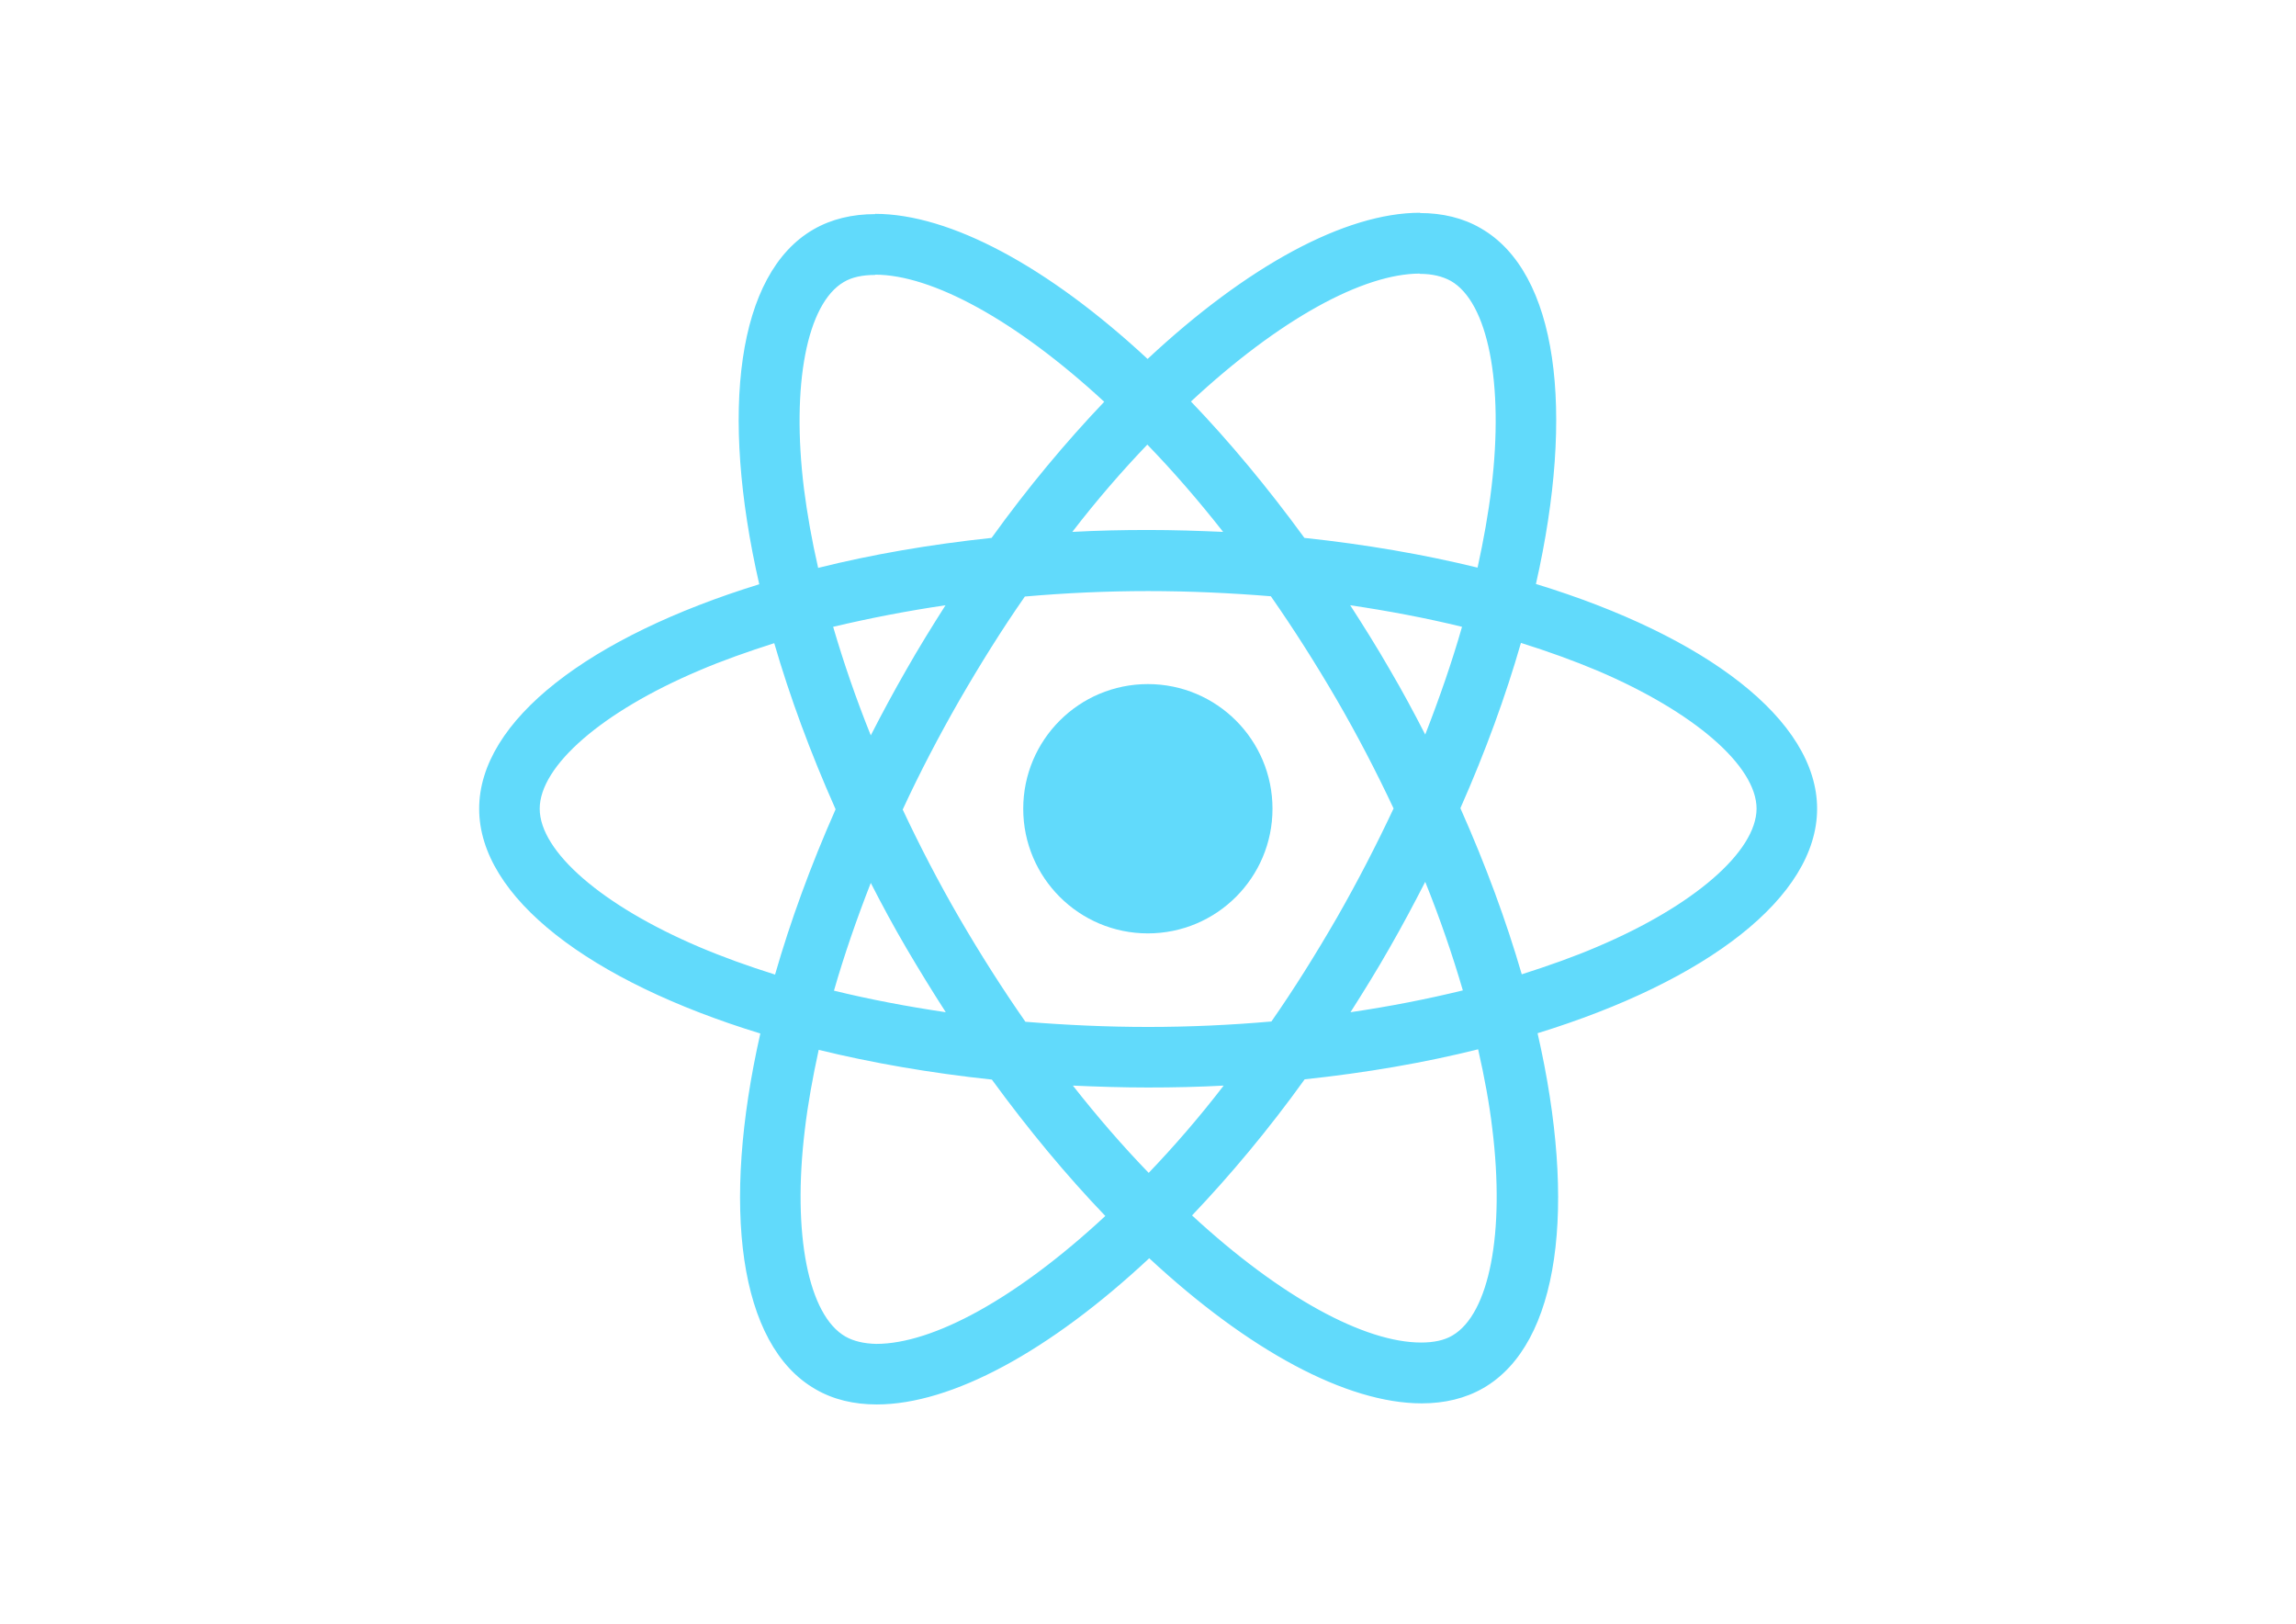
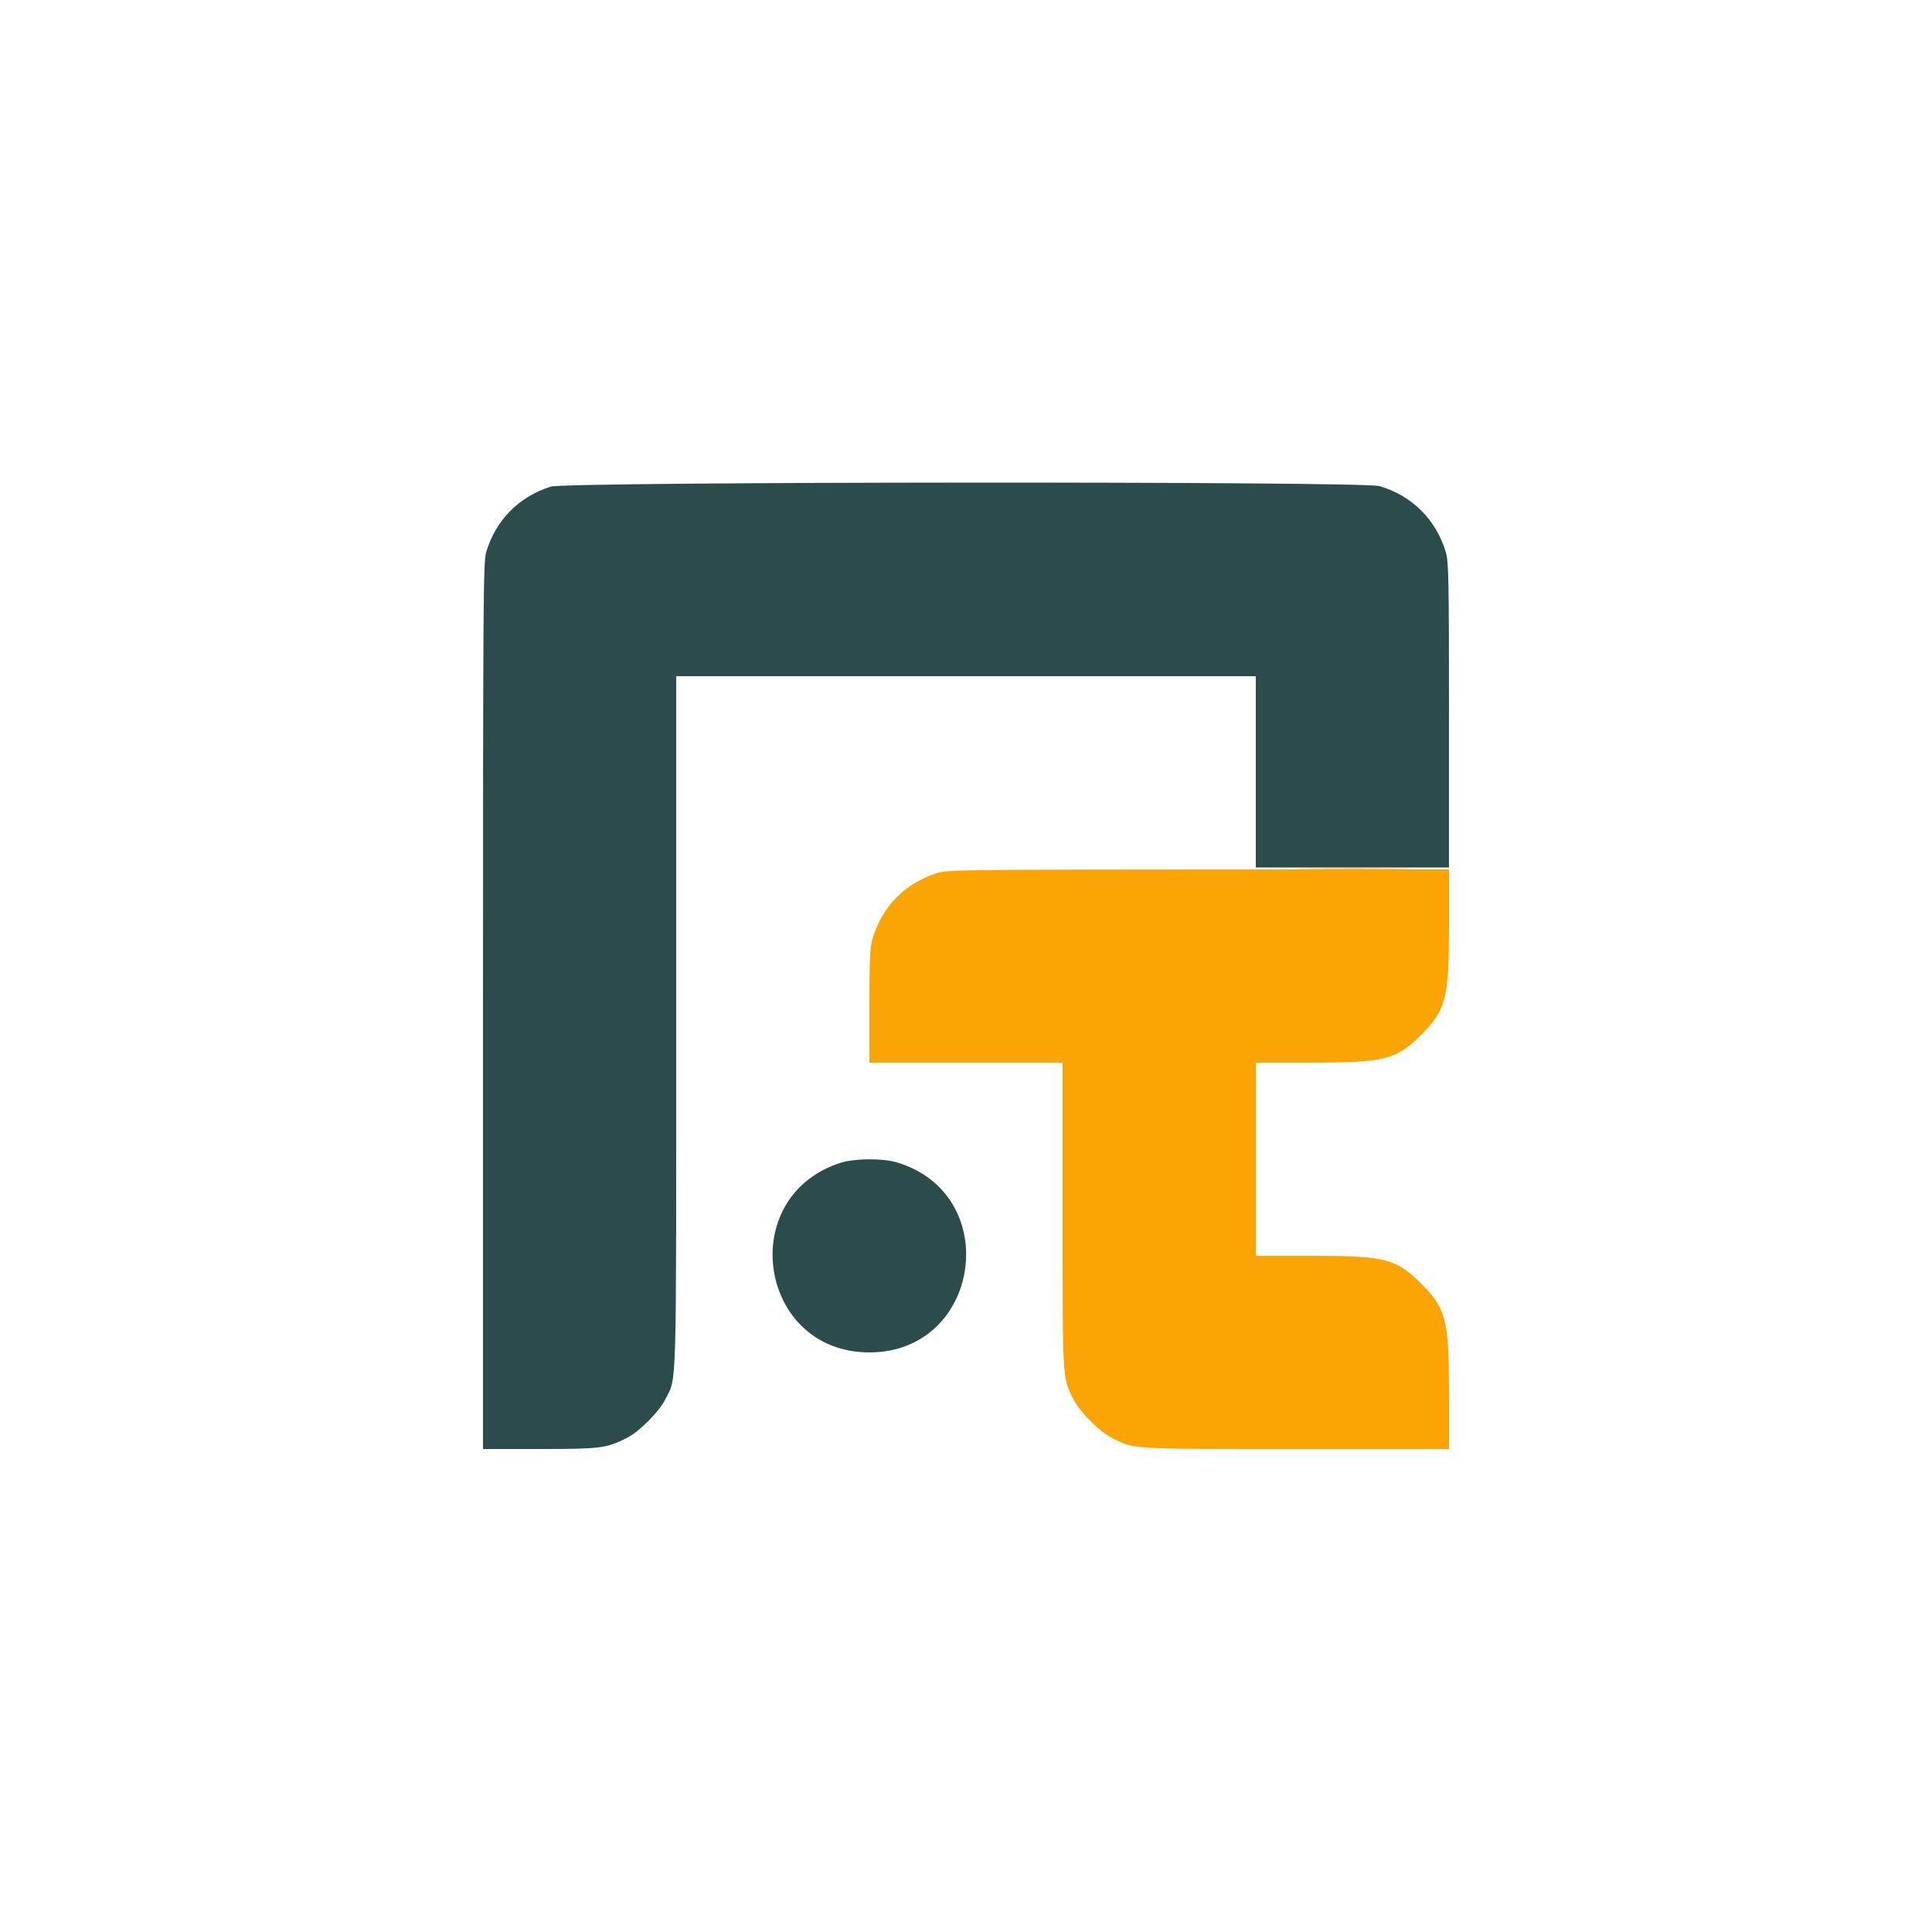
- <svg xmlns="http://www.w3.org/2000/svg" viewBox="0 0 841.9 595.3">
-   <g fill="#61DAFB">
-     <path d="M666.3 296.5c0-32.5-40.7-63.3-103.1-82.4 14.4-63.6 8-114.2-20.2-130.4-6.5-3.8-14.1-5.6-22.4-5.6v22.3c4.6 0 8.3.9 11.4 2.6 13.6 7.8 19.5 37.5 14.9 75.7-1.1 9.4-2.9 19.3-5.1 29.4-19.6-4.8-41-8.5-63.5-10.9-13.5-18.5-27.5-35.3-41.6-50 32.6-30.3 63.2-46.9 84-46.9V78c-27.5 0-63.5 19.6-99.9 53.6-36.4-33.8-72.4-53.2-99.9-53.2v22.3c20.7 0 51.4 16.5 84 46.6-14 14.7-28 31.4-41.3 49.9-22.6 2.4-44 6.1-63.6 11-2.3-10-4-19.7-5.2-29-4.7-38.2 1.1-67.9 14.6-75.8 3-1.8 6.9-2.6 11.5-2.6V78.5c-8.4 0-16 1.8-22.6 5.6-28.1 16.2-34.4 66.7-19.9 130.1-62.2 19.2-102.7 49.9-102.7 82.3 0 32.5 40.7 63.3 103.1 82.4-14.4 63.6-8 114.2 20.2 130.4 6.5 3.8 14.1 5.6 22.5 5.6 27.5 0 63.5-19.6 99.9-53.6 36.4 33.8 72.4 53.2 99.9 53.2 8.4 0 16-1.8 22.6-5.6 28.1-16.2 34.4-66.7 19.9-130.1 62-19.1 102.5-49.9 102.5-82.3zm-130.2-66.7c-3.7 12.9-8.3 26.2-13.5 39.5-4.1-8-8.4-16-13.1-24-4.6-8-9.5-15.8-14.4-23.4 14.2 2.1 27.9 4.7 41 7.9zm-45.8 106.5c-7.8 13.5-15.8 26.3-24.1 38.2-14.9 1.3-30 2-45.2 2-15.1 0-30.2-.7-45-1.9-8.3-11.9-16.4-24.6-24.2-38-7.6-13.1-14.5-26.4-20.8-39.8 6.2-13.4 13.2-26.8 20.7-39.9 7.8-13.5 15.8-26.3 24.1-38.2 14.9-1.3 30-2 45.2-2 15.1 0 30.2.7 45 1.9 8.3 11.9 16.4 24.6 24.2 38 7.6 13.1 14.5 26.4 20.8 39.8-6.3 13.4-13.2 26.8-20.7 39.9zm32.3-13c5.4 13.4 10 26.8 13.8 39.8-13.1 3.2-26.9 5.9-41.2 8 4.9-7.7 9.8-15.6 14.4-23.7 4.6-8 8.9-16.1 13-24.1zM421.2 430c-9.3-9.6-18.6-20.3-27.8-32 9 .4 18.2.7 27.5.7 9.4 0 18.7-.2 27.8-.7-9 11.7-18.3 22.4-27.5 32zm-74.4-58.9c-14.2-2.1-27.9-4.7-41-7.9 3.7-12.9 8.3-26.2 13.5-39.5 4.1 8 8.4 16 13.1 24 4.7 8 9.5 15.8 14.4 23.4zM420.7 163c9.3 9.6 18.6 20.3 27.8 32-9-.4-18.2-.7-27.5-.7-9.4 0-18.7.2-27.8.7 9-11.7 18.3-22.4 27.5-32zm-74 58.9c-4.9 7.7-9.8 15.6-14.4 23.7-4.6 8-8.9 16-13 24-5.4-13.4-10-26.8-13.8-39.8 13.1-3.1 26.9-5.8 41.2-7.9zm-90.5 125.2c-35.4-15.1-58.3-34.9-58.3-50.6 0-15.7 22.9-35.6 58.3-50.6 8.6-3.7 18-7 27.7-10.1 5.7 19.6 13.2 40 22.5 60.9-9.2 20.8-16.6 41.1-22.2 60.6-9.9-3.1-19.3-6.5-28-10.2zM310 490c-13.6-7.8-19.5-37.5-14.9-75.7 1.1-9.4 2.9-19.3 5.1-29.4 19.6 4.8 41 8.5 63.5 10.9 13.5 18.5 27.5 35.3 41.6 50-32.6 30.3-63.2 46.9-84 46.9-4.5-.1-8.3-1-11.3-2.7zm237.2-76.2c4.7 38.2-1.1 67.9-14.6 75.8-3 1.8-6.9 2.6-11.5 2.6-20.7 0-51.4-16.5-84-46.6 14-14.7 28-31.4 41.3-49.9 22.6-2.4 44-6.1 63.6-11 2.3 10.1 4.1 19.8 5.2 29.1zm38.5-66.7c-8.6 3.7-18 7-27.7 10.1-5.7-19.6-13.2-40-22.5-60.9 9.2-20.8 16.6-41.1 22.2-60.6 9.9 3.1 19.3 6.5 28.1 10.2 35.4 15.1 58.3 34.9 58.3 50.6-.1 15.7-23 35.6-58.4 50.6zM320.8 78.4z" />
-     <circle cx="420.9" cy="296.5" r="45.7" />
-     <path d="M520.5 78.1z" />
+ <svg xmlns="http://www.w3.org/2000/svg" id="svg" version="1.1" width="400" height="400" viewBox="0, 0, 400,400">
+   <g id="svgg">
+     <path id="path0" d="M194.000 180.754 C 187.325 182.913,182.622 187.708,180.645 194.373 C 180.116 196.155,180.000 198.653,180.000 208.273 L 180.000 220.000 200.000 220.000 L 220.000 220.000 220.000 251.727 C 220.000 286.303,219.928 285.112,222.296 289.789 C 223.590 292.343,227.657 296.410,230.211 297.704 C 234.888 300.072,233.697 300.000,268.273 300.000 L 300.000 300.000 300.000 288.273 C 300.000 273.279,299.397 270.923,294.237 265.763 C 289.077 260.603,286.721 260.000,271.727 260.000 L 260.000 260.000 260.000 240.000 L 260.000 220.000 271.727 220.000 C 286.721 220.000,289.077 219.397,294.237 214.237 C 299.397 209.077,300.000 206.721,300.000 191.727 L 300.000 180.000 248.100 180.022 C 199.484 180.042,196.061 180.088,194.000 180.754 " stroke="none" fill="#fca404" fill-rule="evenodd" />
+     <path id="path1" d="M114.000 100.754 C 107.325 102.913,102.622 107.708,100.645 114.373 C 100.060 116.343,100.000 125.081,100.000 208.273 L 100.000 300.000 111.727 300.000 C 124.377 300.000,125.548 299.851,129.789 297.704 C 132.343 296.410,136.410 292.343,137.704 289.789 C 140.158 284.942,140.000 290.321,140.000 211.727 L 140.000 140.000 200.000 140.000 L 260.000 140.000 260.000 159.800 L 260.000 179.600 280.000 179.600 L 300.000 179.600 300.000 148.073 C 300.000 120.244,299.924 116.290,299.355 114.373 C 297.348 107.607,292.393 102.652,285.627 100.645 C 282.111 99.601,117.240 99.707,114.000 100.754 M174.000 240.754 C 152.142 247.821,157.062 280.000,180.000 280.000 C 203.132 280.000,207.818 247.228,185.627 240.645 C 182.681 239.770,176.874 239.825,174.000 240.754 " stroke="none" fill="#2c4c4c" fill-rule="evenodd" />
+     <path id="path2" d="M269.900 179.900 C 275.455 179.962,284.545 179.962,290.100 179.900 C 295.655 179.837,291.110 179.786,280.000 179.786 C 268.890 179.786,264.345 179.837,269.900 179.900 " stroke="none" fill="#dc940c" fill-rule="evenodd" />
+     <path id="path3" d="" stroke="none" fill="#647828" fill-rule="evenodd" />
+     <path id="path4" d="" stroke="none" fill="#2c7c28" fill-rule="evenodd" />
  </g>
</svg>
